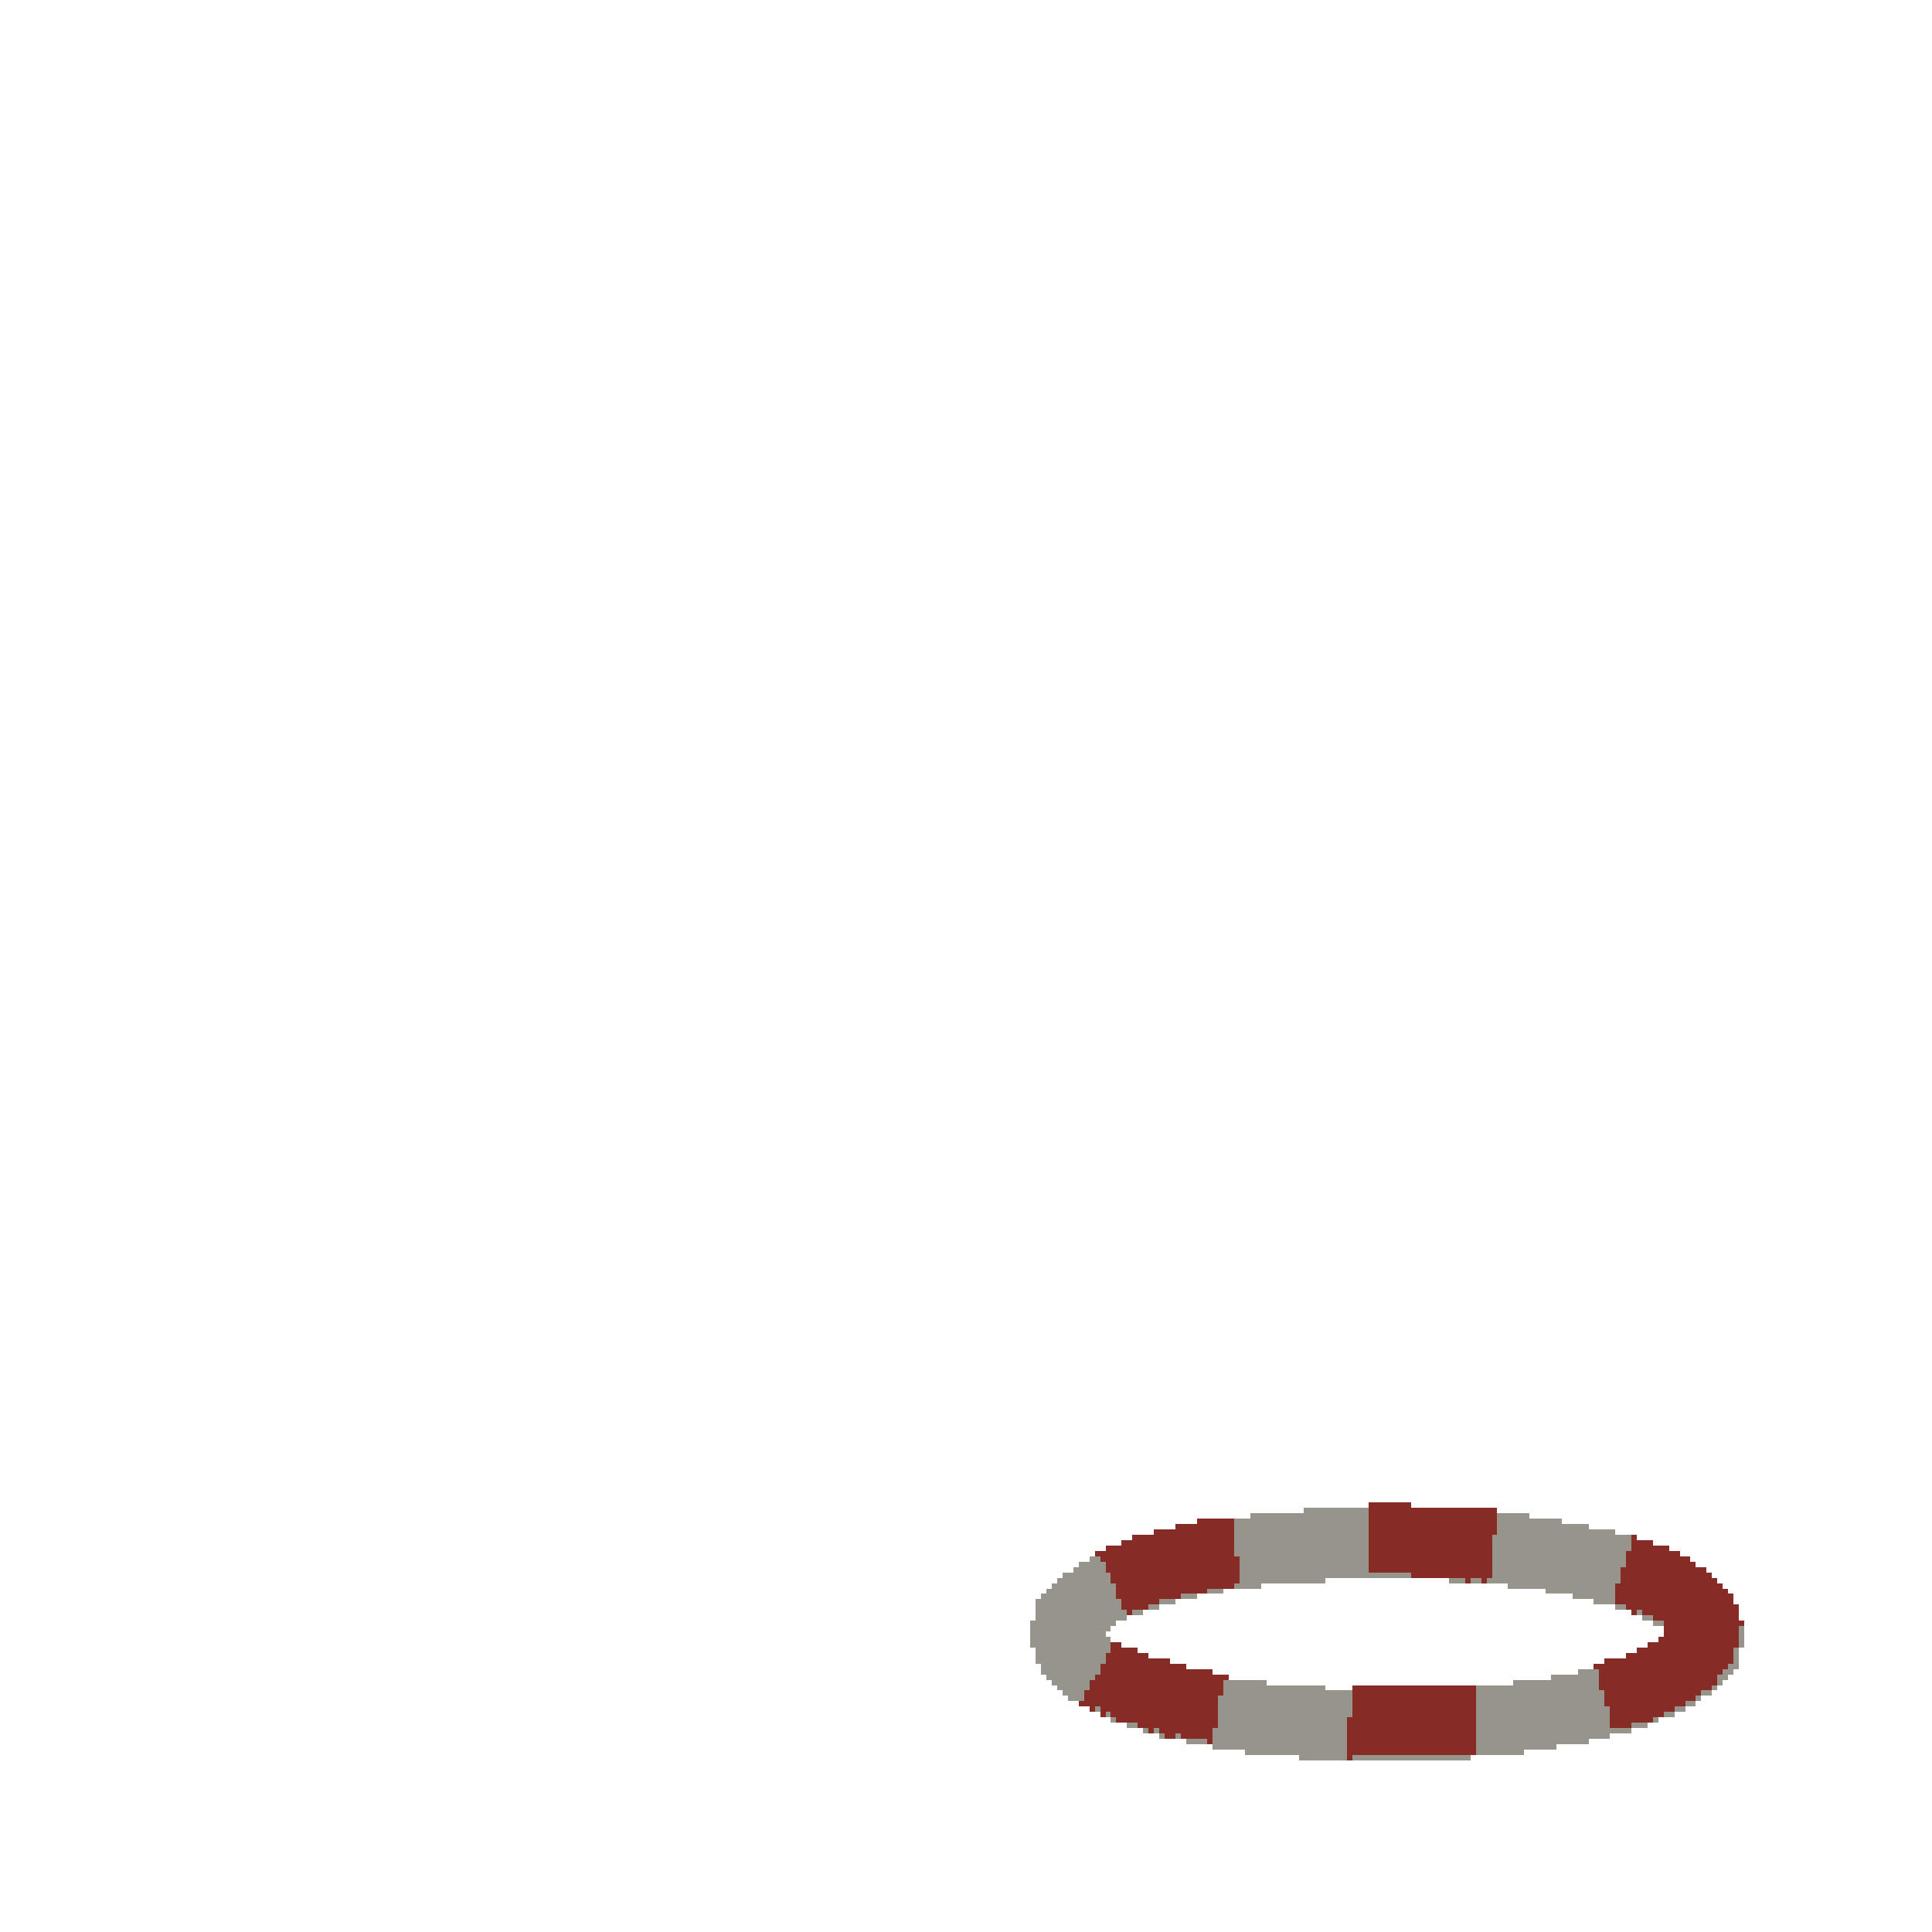
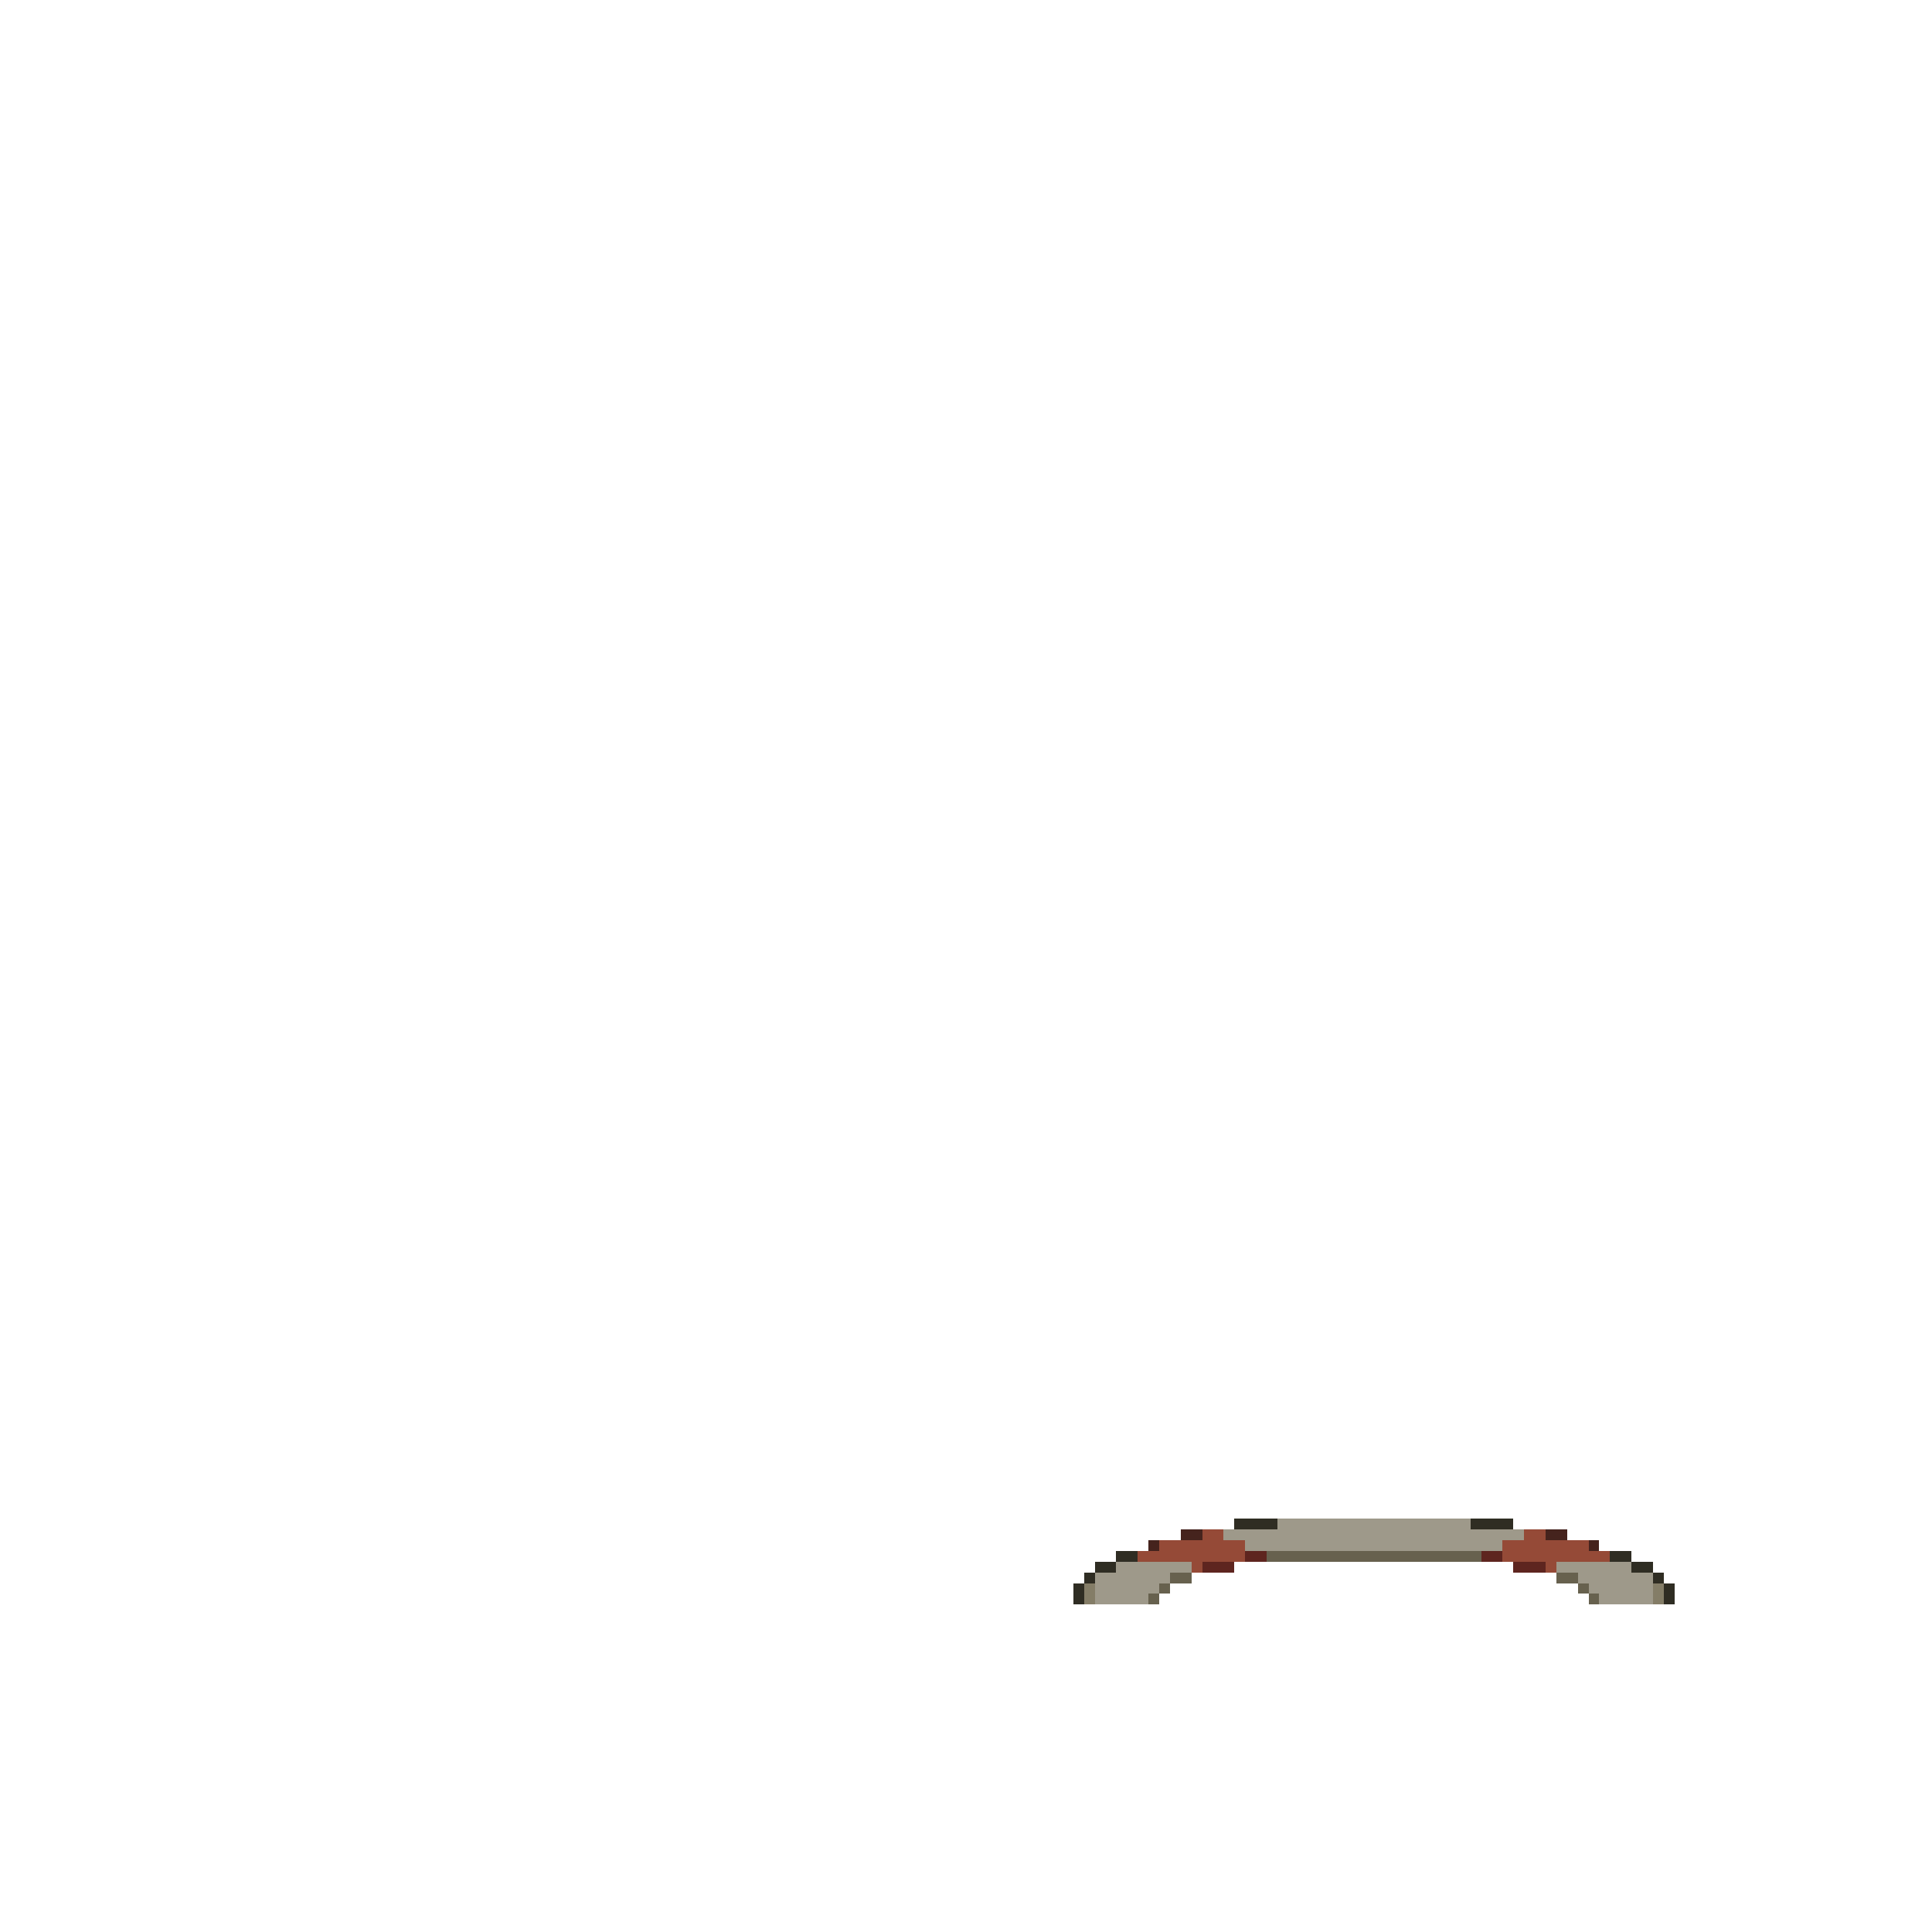
<svg xmlns="http://www.w3.org/2000/svg" width="360" height="360" viewBox="0 0 360 360" shape-rendering="crispEdges">
-   <rect x="201" y="317" width="26" height="1" fill="#872b27" />
-   <rect x="202" y="315" width="26" height="1" fill="#872b27" />
-   <rect x="202" y="316" width="25" height="1" fill="#872b27" />
-   <rect x="203" y="313" width="25" height="2" fill="#872b27" />
-   <rect x="203" y="318" width="1" height="1" fill="#872b27" />
-   <rect x="204" y="289" width="26" height="1" fill="#872b27" />
-   <rect x="204" y="312" width="25" height="1" fill="#872b27" />
-   <rect x="205" y="290" width="26" height="1" fill="#872b27" />
-   <rect x="205" y="310" width="16" height="1" fill="#872b27" />
-   <rect x="205" y="311" width="21" height="1" fill="#872b27" />
-   <rect x="205" y="318" width="22" height="1" fill="#872b27" />
-   <rect x="205" y="319" width="1" height="1" fill="#872b27" />
-   <rect x="206" y="288" width="24" height="1" fill="#872b27" />
-   <rect x="206" y="291" width="25" height="2" fill="#872b27" />
-   <rect x="206" y="308" width="8" height="1" fill="#872b27" />
-   <rect x="206" y="309" width="12" height="1" fill="#872b27" />
-   <rect x="207" y="293" width="24" height="2" fill="#872b27" />
-   <rect x="207" y="306" width="2" height="1" fill="#872b27" />
-   <rect x="207" y="307" width="5" height="1" fill="#872b27" />
-   <rect x="207" y="319" width="20" height="1" fill="#872b27" />
-   <rect x="208" y="295" width="22" height="1" fill="#872b27" />
-   <rect x="208" y="296" width="17" height="1" fill="#872b27" />
-   <rect x="208" y="297" width="12" height="1" fill="#872b27" />
-   <rect x="208" y="320" width="19" height="1" fill="#872b27" />
-   <rect x="209" y="287" width="21" height="1" fill="#872b27" />
-   <rect x="209" y="298" width="7" height="1" fill="#872b27" />
-   <rect x="209" y="299" width="5" height="1" fill="#872b27" />
-   <rect x="210" y="300" width="1" height="1" fill="#872b27" />
-   <rect x="211" y="286" width="19" height="1" fill="#872b27" />
-   <rect x="212" y="321" width="15" height="1" fill="#872b27" />
-   <rect x="214" y="322" width="1" height="1" fill="#872b27" />
-   <rect x="215" y="285" width="15" height="1" fill="#872b27" />
-   <rect x="216" y="322" width="10" height="1" fill="#872b27" />
-   <rect x="217" y="323" width="2" height="1" fill="#872b27" />
-   <rect x="219" y="284" width="11" height="1" fill="#872b27" />
-   <rect x="220" y="323" width="6" height="1" fill="#872b27" />
-   <rect x="223" y="283" width="7" height="1" fill="#872b27" />
-   <rect x="225" y="324" width="1" height="1" fill="#872b27" />
-   <rect x="251" y="320" width="24" height="7" fill="#872b27" />
-   <rect x="251" y="327" width="1" height="1" fill="#872b27" />
-   <rect x="252" y="314" width="23" height="6" fill="#872b27" />
-   <rect x="255" y="280" width="8" height="1" fill="#872b27" />
-   <rect x="255" y="281" width="24" height="5" fill="#872b27" />
-   <rect x="255" y="286" width="23" height="7" fill="#872b27" />
-   <rect x="263" y="293" width="15" height="1" fill="#872b27" />
-   <rect x="273" y="294" width="1" height="1" fill="#872b27" />
-   <rect x="276" y="294" width="1" height="1" fill="#872b27" />
-   <rect x="297" y="310" width="25" height="1" fill="#872b27" />
-   <rect x="298" y="311" width="23" height="1" fill="#872b27" />
-   <rect x="298" y="312" width="22" height="2" fill="#872b27" />
-   <rect x="298" y="314" width="21" height="1" fill="#872b27" />
-   <rect x="299" y="309" width="24" height="1" fill="#872b27" />
-   <rect x="299" y="315" width="18" height="1" fill="#872b27" />
-   <rect x="299" y="316" width="17" height="1" fill="#872b27" />
-   <rect x="299" y="317" width="15" height="1" fill="#872b27" />
-   <rect x="300" y="318" width="12" height="1" fill="#872b27" />
-   <rect x="300" y="319" width="10" height="1" fill="#872b27" />
-   <rect x="300" y="320" width="8" height="1" fill="#872b27" />
-   <rect x="300" y="321" width="4" height="1" fill="#872b27" />
-   <rect x="301" y="295" width="20" height="1" fill="#872b27" />
-   <rect x="301" y="296" width="21" height="1" fill="#872b27" />
-   <rect x="301" y="297" width="22" height="2" fill="#872b27" />
-   <rect x="302" y="292" width="16" height="1" fill="#872b27" />
-   <rect x="302" y="293" width="17" height="1" fill="#872b27" />
-   <rect x="302" y="294" width="18" height="1" fill="#872b27" />
-   <rect x="303" y="289" width="10" height="1" fill="#872b27" />
-   <rect x="303" y="290" width="12" height="1" fill="#872b27" />
-   <rect x="303" y="291" width="13" height="1" fill="#872b27" />
-   <rect x="303" y="299" width="21" height="1" fill="#872b27" />
-   <rect x="303" y="308" width="20" height="1" fill="#872b27" />
-   <rect x="304" y="286" width="1" height="1" fill="#872b27" />
-   <rect x="304" y="287" width="4" height="1" fill="#872b27" />
-   <rect x="304" y="288" width="7" height="1" fill="#872b27" />
-   <rect x="304" y="300" width="1" height="1" fill="#872b27" />
-   <rect x="305" y="307" width="18" height="1" fill="#872b27" />
-   <rect x="306" y="300" width="18" height="1" fill="#872b27" />
-   <rect x="307" y="306" width="17" height="1" fill="#872b27" />
-   <rect x="308" y="301" width="16" height="1" fill="#872b27" />
-   <rect x="309" y="305" width="15" height="1" fill="#872b27" />
-   <rect x="310" y="302" width="15" height="1" fill="#872b27" />
-   <rect x="310" y="303" width="14" height="2" fill="#872b27" />
-   <rect x="192" y="302" width="16" height="1" fill="#97948c" />
-   <rect x="192" y="303" width="15" height="1" fill="#97948c" />
-   <rect x="192" y="304" width="14" height="1" fill="#97948c" />
-   <rect x="192" y="305" width="15" height="2" fill="#97948c" />
-   <rect x="193" y="298" width="16" height="2" fill="#97948c" />
-   <rect x="193" y="300" width="17" height="2" fill="#97948c" />
-   <rect x="193" y="307" width="14" height="1" fill="#97948c" />
-   <rect x="193" y="308" width="13" height="2" fill="#97948c" />
-   <rect x="194" y="297" width="14" height="1" fill="#97948c" />
-   <rect x="194" y="310" width="11" height="2" fill="#97948c" />
-   <rect x="195" y="296" width="13" height="1" fill="#97948c" />
-   <rect x="195" y="312" width="9" height="1" fill="#97948c" />
-   <rect x="196" y="295" width="12" height="1" fill="#97948c" />
-   <rect x="196" y="313" width="7" height="1" fill="#97948c" />
-   <rect x="197" y="294" width="10" height="1" fill="#97948c" />
-   <rect x="197" y="314" width="6" height="1" fill="#97948c" />
-   <rect x="198" y="293" width="9" height="1" fill="#97948c" />
-   <rect x="198" y="315" width="4" height="1" fill="#97948c" />
-   <rect x="199" y="316" width="3" height="1" fill="#97948c" />
-   <rect x="200" y="292" width="6" height="1" fill="#97948c" />
-   <rect x="201" y="291" width="5" height="1" fill="#97948c" />
-   <rect x="203" y="290" width="2" height="1" fill="#97948c" />
-   <rect x="204" y="318" width="1" height="1" fill="#97948c" />
-   <rect x="206" y="319" width="1" height="1" fill="#97948c" />
-   <rect x="207" y="320" width="1" height="1" fill="#97948c" />
-   <rect x="210" y="321" width="2" height="1" fill="#97948c" />
-   <rect x="211" y="300" width="2" height="1" fill="#97948c" />
-   <rect x="213" y="322" width="1" height="1" fill="#97948c" />
-   <rect x="214" y="299" width="2" height="1" fill="#97948c" />
-   <rect x="215" y="322" width="1" height="1" fill="#97948c" />
-   <rect x="216" y="298" width="3" height="1" fill="#97948c" />
-   <rect x="216" y="323" width="1" height="1" fill="#97948c" />
-   <rect x="219" y="323" width="1" height="1" fill="#97948c" />
-   <rect x="220" y="297" width="3" height="1" fill="#97948c" />
-   <rect x="221" y="324" width="4" height="1" fill="#97948c" />
-   <rect x="225" y="296" width="3" height="1" fill="#97948c" />
-   <rect x="226" y="322" width="25" height="4" fill="#97948c" />
-   <rect x="227" y="316" width="25" height="4" fill="#97948c" />
-   <rect x="227" y="320" width="24" height="2" fill="#97948c" />
-   <rect x="228" y="313" width="8" height="1" fill="#97948c" />
-   <rect x="228" y="314" width="19" height="1" fill="#97948c" />
-   <rect x="228" y="315" width="24" height="1" fill="#97948c" />
-   <rect x="230" y="283" width="25" height="7" fill="#97948c" />
-   <rect x="230" y="295" width="5" height="1" fill="#97948c" />
-   <rect x="231" y="290" width="24" height="3" fill="#97948c" />
-   <rect x="231" y="293" width="32" height="1" fill="#97948c" />
-   <rect x="231" y="294" width="16" height="1" fill="#97948c" />
-   <rect x="232" y="326" width="19" height="1" fill="#97948c" />
-   <rect x="233" y="282" width="22" height="1" fill="#97948c" />
-   <rect x="242" y="327" width="9" height="1" fill="#97948c" />
-   <rect x="243" y="281" width="12" height="1" fill="#97948c" />
-   <rect x="252" y="327" width="22" height="1" fill="#97948c" />
-   <rect x="270" y="294" width="3" height="1" fill="#97948c" />
-   <rect x="274" y="294" width="2" height="1" fill="#97948c" />
-   <rect x="275" y="314" width="23" height="1" fill="#97948c" />
-   <rect x="275" y="315" width="24" height="3" fill="#97948c" />
-   <rect x="275" y="318" width="25" height="4" fill="#97948c" />
-   <rect x="275" y="322" width="29" height="1" fill="#97948c" />
-   <rect x="275" y="323" width="25" height="1" fill="#97948c" />
-   <rect x="275" y="324" width="21" height="1" fill="#97948c" />
-   <rect x="275" y="325" width="15" height="1" fill="#97948c" />
-   <rect x="275" y="326" width="9" height="1" fill="#97948c" />
-   <rect x="277" y="294" width="25" height="1" fill="#97948c" />
-   <rect x="278" y="286" width="26" height="3" fill="#97948c" />
-   <rect x="278" y="289" width="25" height="3" fill="#97948c" />
-   <rect x="278" y="292" width="24" height="2" fill="#97948c" />
-   <rect x="279" y="282" width="6" height="1" fill="#97948c" />
-   <rect x="279" y="283" width="12" height="1" fill="#97948c" />
-   <rect x="279" y="284" width="17" height="1" fill="#97948c" />
-   <rect x="279" y="285" width="22" height="1" fill="#97948c" />
-   <rect x="281" y="295" width="20" height="1" fill="#97948c" />
-   <rect x="282" y="313" width="16" height="1" fill="#97948c" />
-   <rect x="288" y="296" width="13" height="1" fill="#97948c" />
-   <rect x="289" y="312" width="9" height="1" fill="#97948c" />
-   <rect x="293" y="297" width="8" height="1" fill="#97948c" />
-   <rect x="294" y="311" width="4" height="1" fill="#97948c" />
-   <rect x="297" y="298" width="4" height="1" fill="#97948c" />
-   <rect x="301" y="299" width="2" height="1" fill="#97948c" />
-   <rect x="304" y="321" width="3" height="1" fill="#97948c" />
-   <rect x="305" y="300" width="1" height="1" fill="#97948c" />
-   <rect x="306" y="301" width="2" height="1" fill="#97948c" />
-   <rect x="308" y="302" width="2" height="1" fill="#97948c" />
-   <rect x="308" y="320" width="1" height="1" fill="#97948c" />
-   <rect x="310" y="319" width="2" height="1" fill="#97948c" />
-   <rect x="312" y="318" width="2" height="1" fill="#97948c" />
-   <rect x="314" y="317" width="2" height="1" fill="#97948c" />
-   <rect x="316" y="316" width="1" height="1" fill="#97948c" />
-   <rect x="317" y="315" width="2" height="1" fill="#97948c" />
-   <rect x="319" y="314" width="1" height="1" fill="#97948c" />
-   <rect x="320" y="312" width="2" height="1" fill="#97948c" />
-   <rect x="320" y="313" width="1" height="1" fill="#97948c" />
-   <rect x="321" y="311" width="2" height="1" fill="#97948c" />
-   <rect x="322" y="310" width="2" height="1" fill="#97948c" />
-   <rect x="323" y="307" width="1" height="3" fill="#97948c" />
-   <rect x="324" y="303" width="1" height="4" fill="#97948c" />
+   <rect x="200" y="295" width="2" height="4" fill="#2f2d23" />
+   <rect x="202" y="293" width="2" height="2" fill="#2f2d23" />
+   <rect x="204" y="291" width="4" height="2" fill="#2f2d23" />
+   <rect x="208" y="289" width="4" height="2" fill="#2f2d23" />
+   <rect x="230" y="283" width="8" height="2" fill="#2f2d23" />
+   <rect x="274" y="283" width="8" height="2" fill="#2f2d23" />
+   <rect x="300" y="289" width="4" height="2" fill="#2f2d23" />
+   <rect x="304" y="291" width="4" height="2" fill="#2f2d23" />
+   <rect x="308" y="293" width="2" height="2" fill="#2f2d23" />
+   <rect x="310" y="295" width="2" height="4" fill="#2f2d23" />
+   <rect x="214" y="287" width="2" height="2" fill="#45231d" />
+   <rect x="220" y="285" width="4" height="2" fill="#45231d" />
+   <rect x="288" y="285" width="4" height="2" fill="#45231d" />
+   <rect x="296" y="287" width="2" height="2" fill="#45231d" />
+   <rect x="224" y="291" width="6" height="2" fill="#5e251f" />
+   <rect x="232" y="289" width="4" height="2" fill="#5e251f" />
+   <rect x="276" y="289" width="4" height="2" fill="#5e251f" />
+   <rect x="282" y="291" width="6" height="2" fill="#5e251f" />
+   <rect x="214" y="297" width="2" height="2" fill="#67614e" />
+   <rect x="216" y="295" width="2" height="2" fill="#67614e" />
+   <rect x="218" y="293" width="4" height="2" fill="#67614e" />
+   <rect x="236" y="289" width="40" height="2" fill="#67614e" />
+   <rect x="290" y="293" width="4" height="2" fill="#67614e" />
+   <rect x="294" y="295" width="2" height="2" fill="#67614e" />
+   <rect x="296" y="297" width="2" height="2" fill="#67614e" />
+   <rect x="202" y="295" width="2" height="4" fill="#847d67" />
+   <rect x="308" y="295" width="2" height="4" fill="#847d67" />
+   <rect x="212" y="289" width="20" height="2" fill="#954a37" />
+   <rect x="216" y="287" width="16" height="2" fill="#954a37" />
+   <rect x="222" y="291" width="2" height="2" fill="#954a37" />
+   <rect x="224" y="285" width="4" height="2" fill="#954a37" />
+   <rect x="280" y="287" width="16" height="2" fill="#954a37" />
+   <rect x="280" y="289" width="20" height="2" fill="#954a37" />
+   <rect x="284" y="285" width="4" height="2" fill="#954a37" />
+   <rect x="288" y="291" width="2" height="2" fill="#954a37" />
+   <rect x="204" y="293" width="14" height="2" fill="#9e998a" />
+   <rect x="204" y="295" width="12" height="2" fill="#9e998a" />
+   <rect x="204" y="297" width="10" height="2" fill="#9e998a" />
+   <rect x="208" y="291" width="14" height="2" fill="#9e998a" />
+   <rect x="228" y="285" width="56" height="2" fill="#9e998a" />
+   <rect x="232" y="287" width="48" height="2" fill="#9e998a" />
+   <rect x="238" y="283" width="36" height="2" fill="#9e998a" />
+   <rect x="290" y="291" width="14" height="2" fill="#9e998a" />
+   <rect x="294" y="293" width="14" height="2" fill="#9e998a" />
+   <rect x="296" y="295" width="12" height="2" fill="#9e998a" />
+   <rect x="298" y="297" width="10" height="2" fill="#9e998a" />
</svg>
